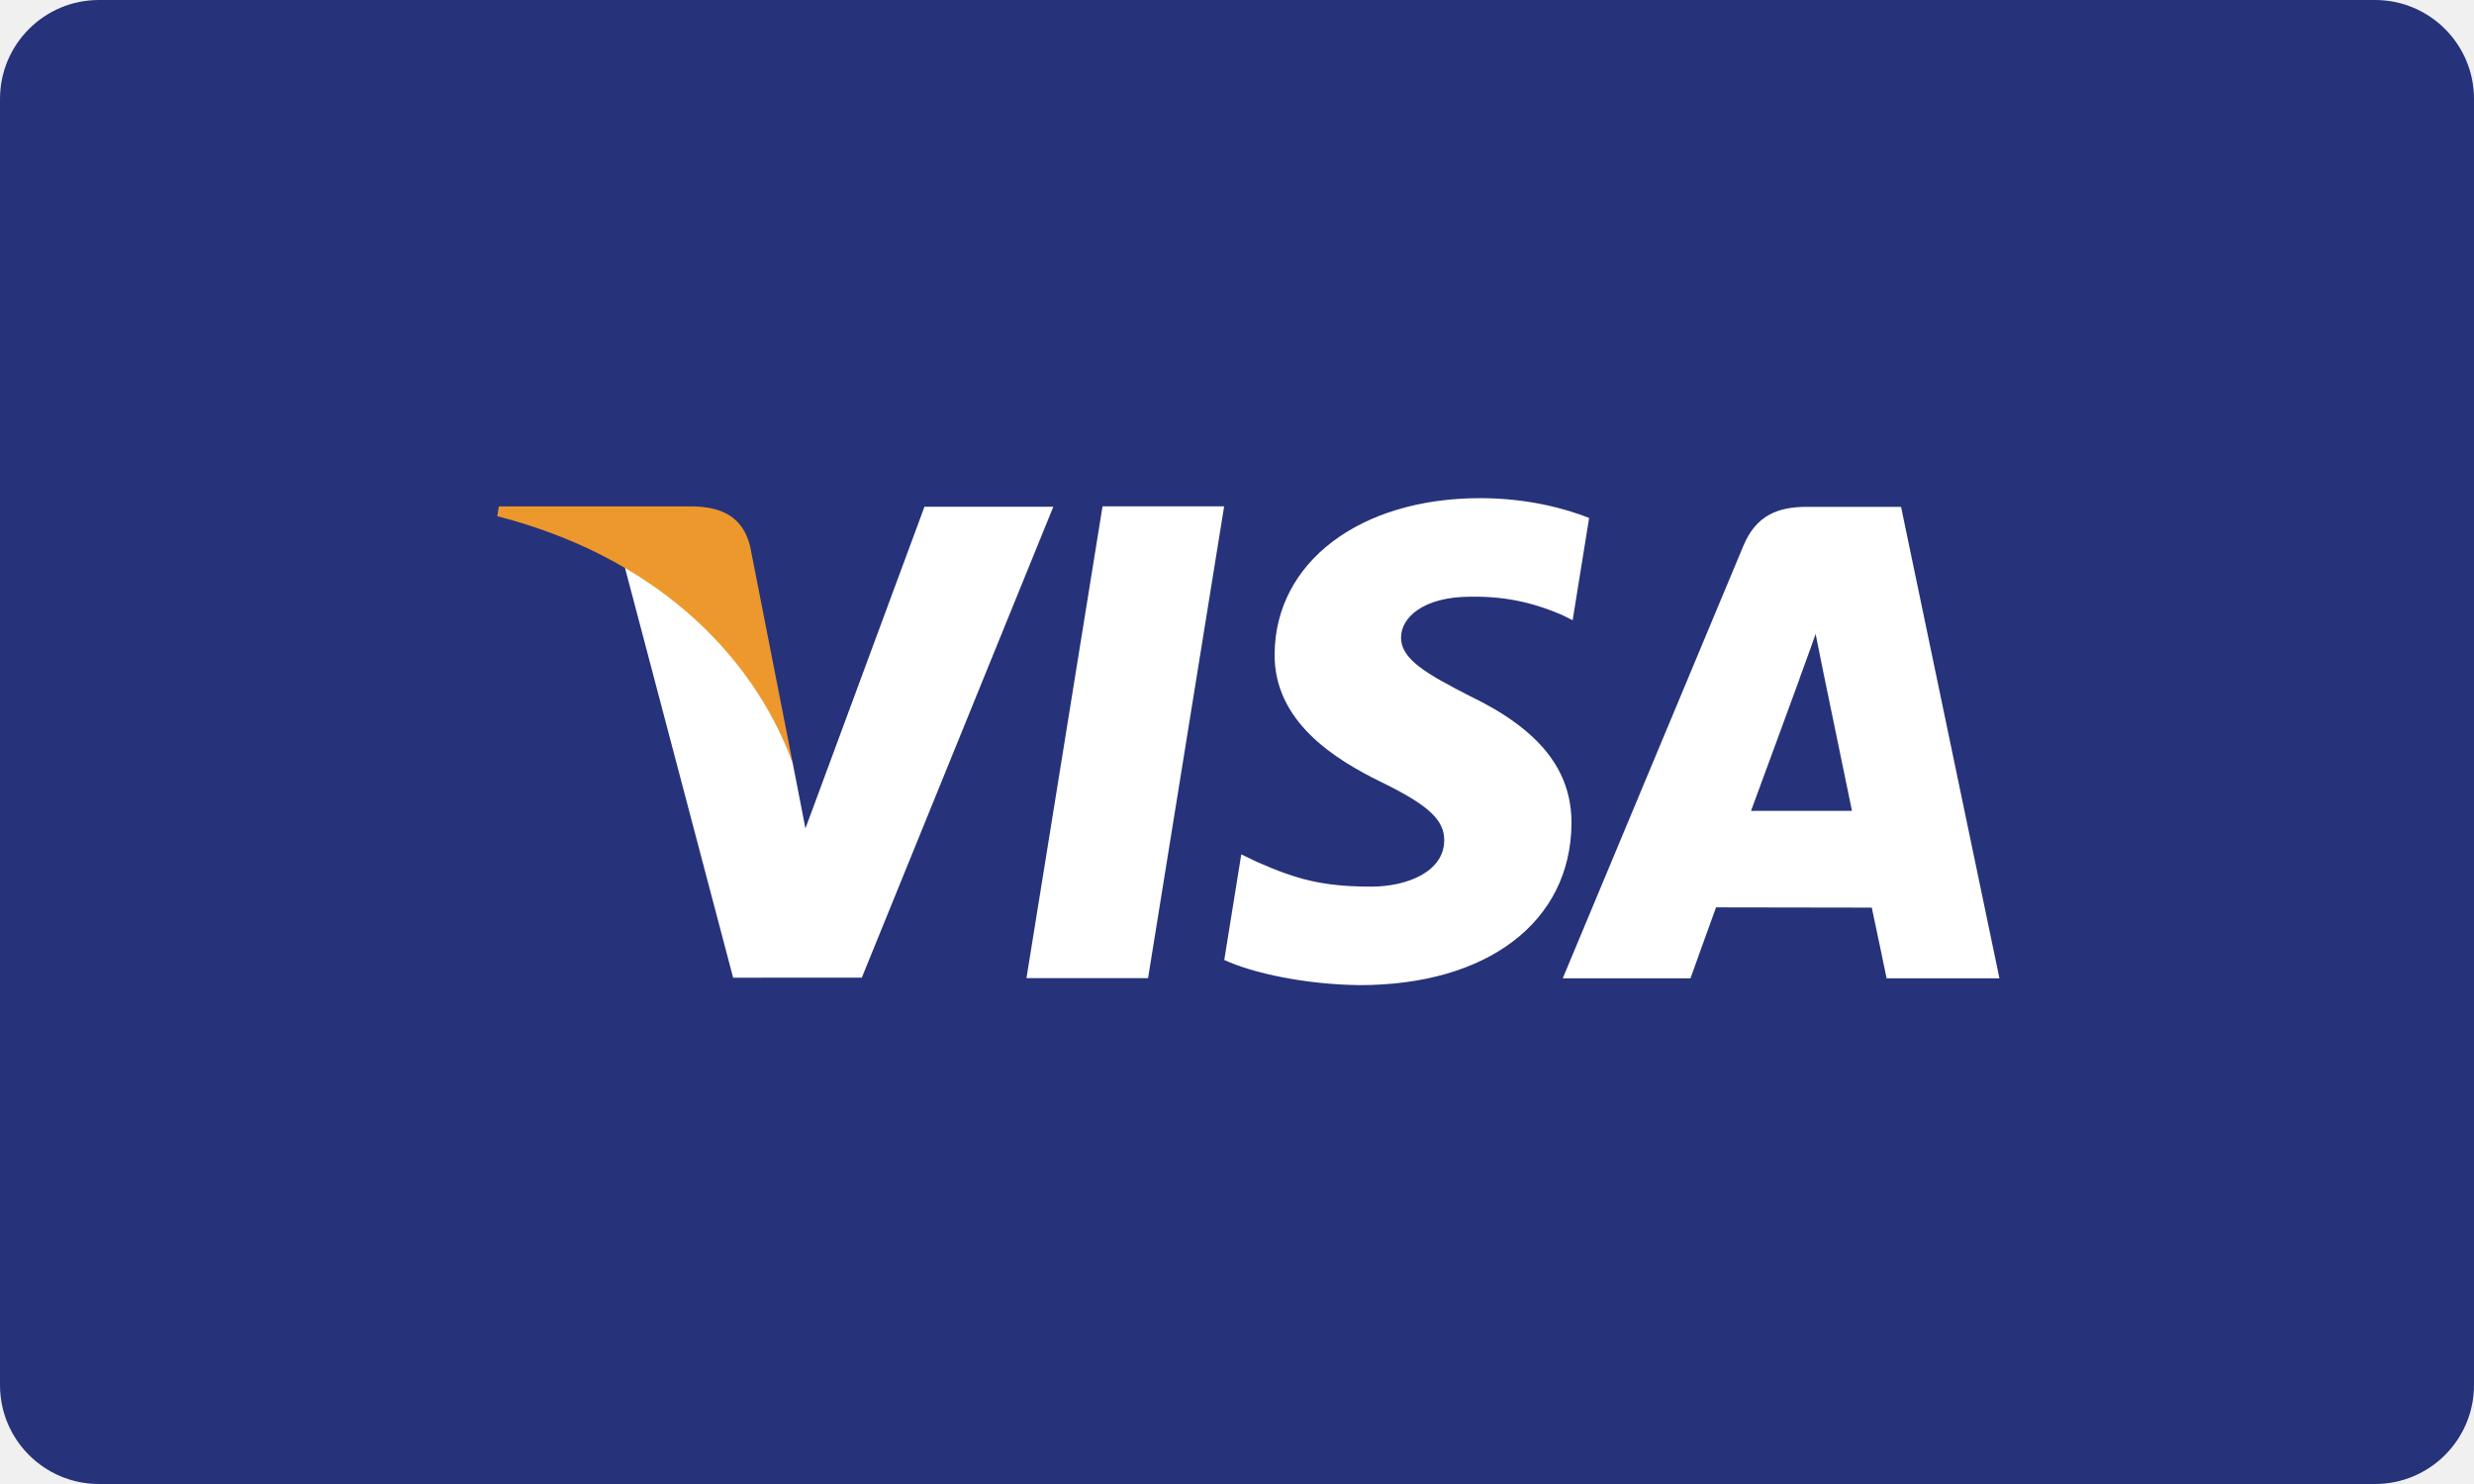
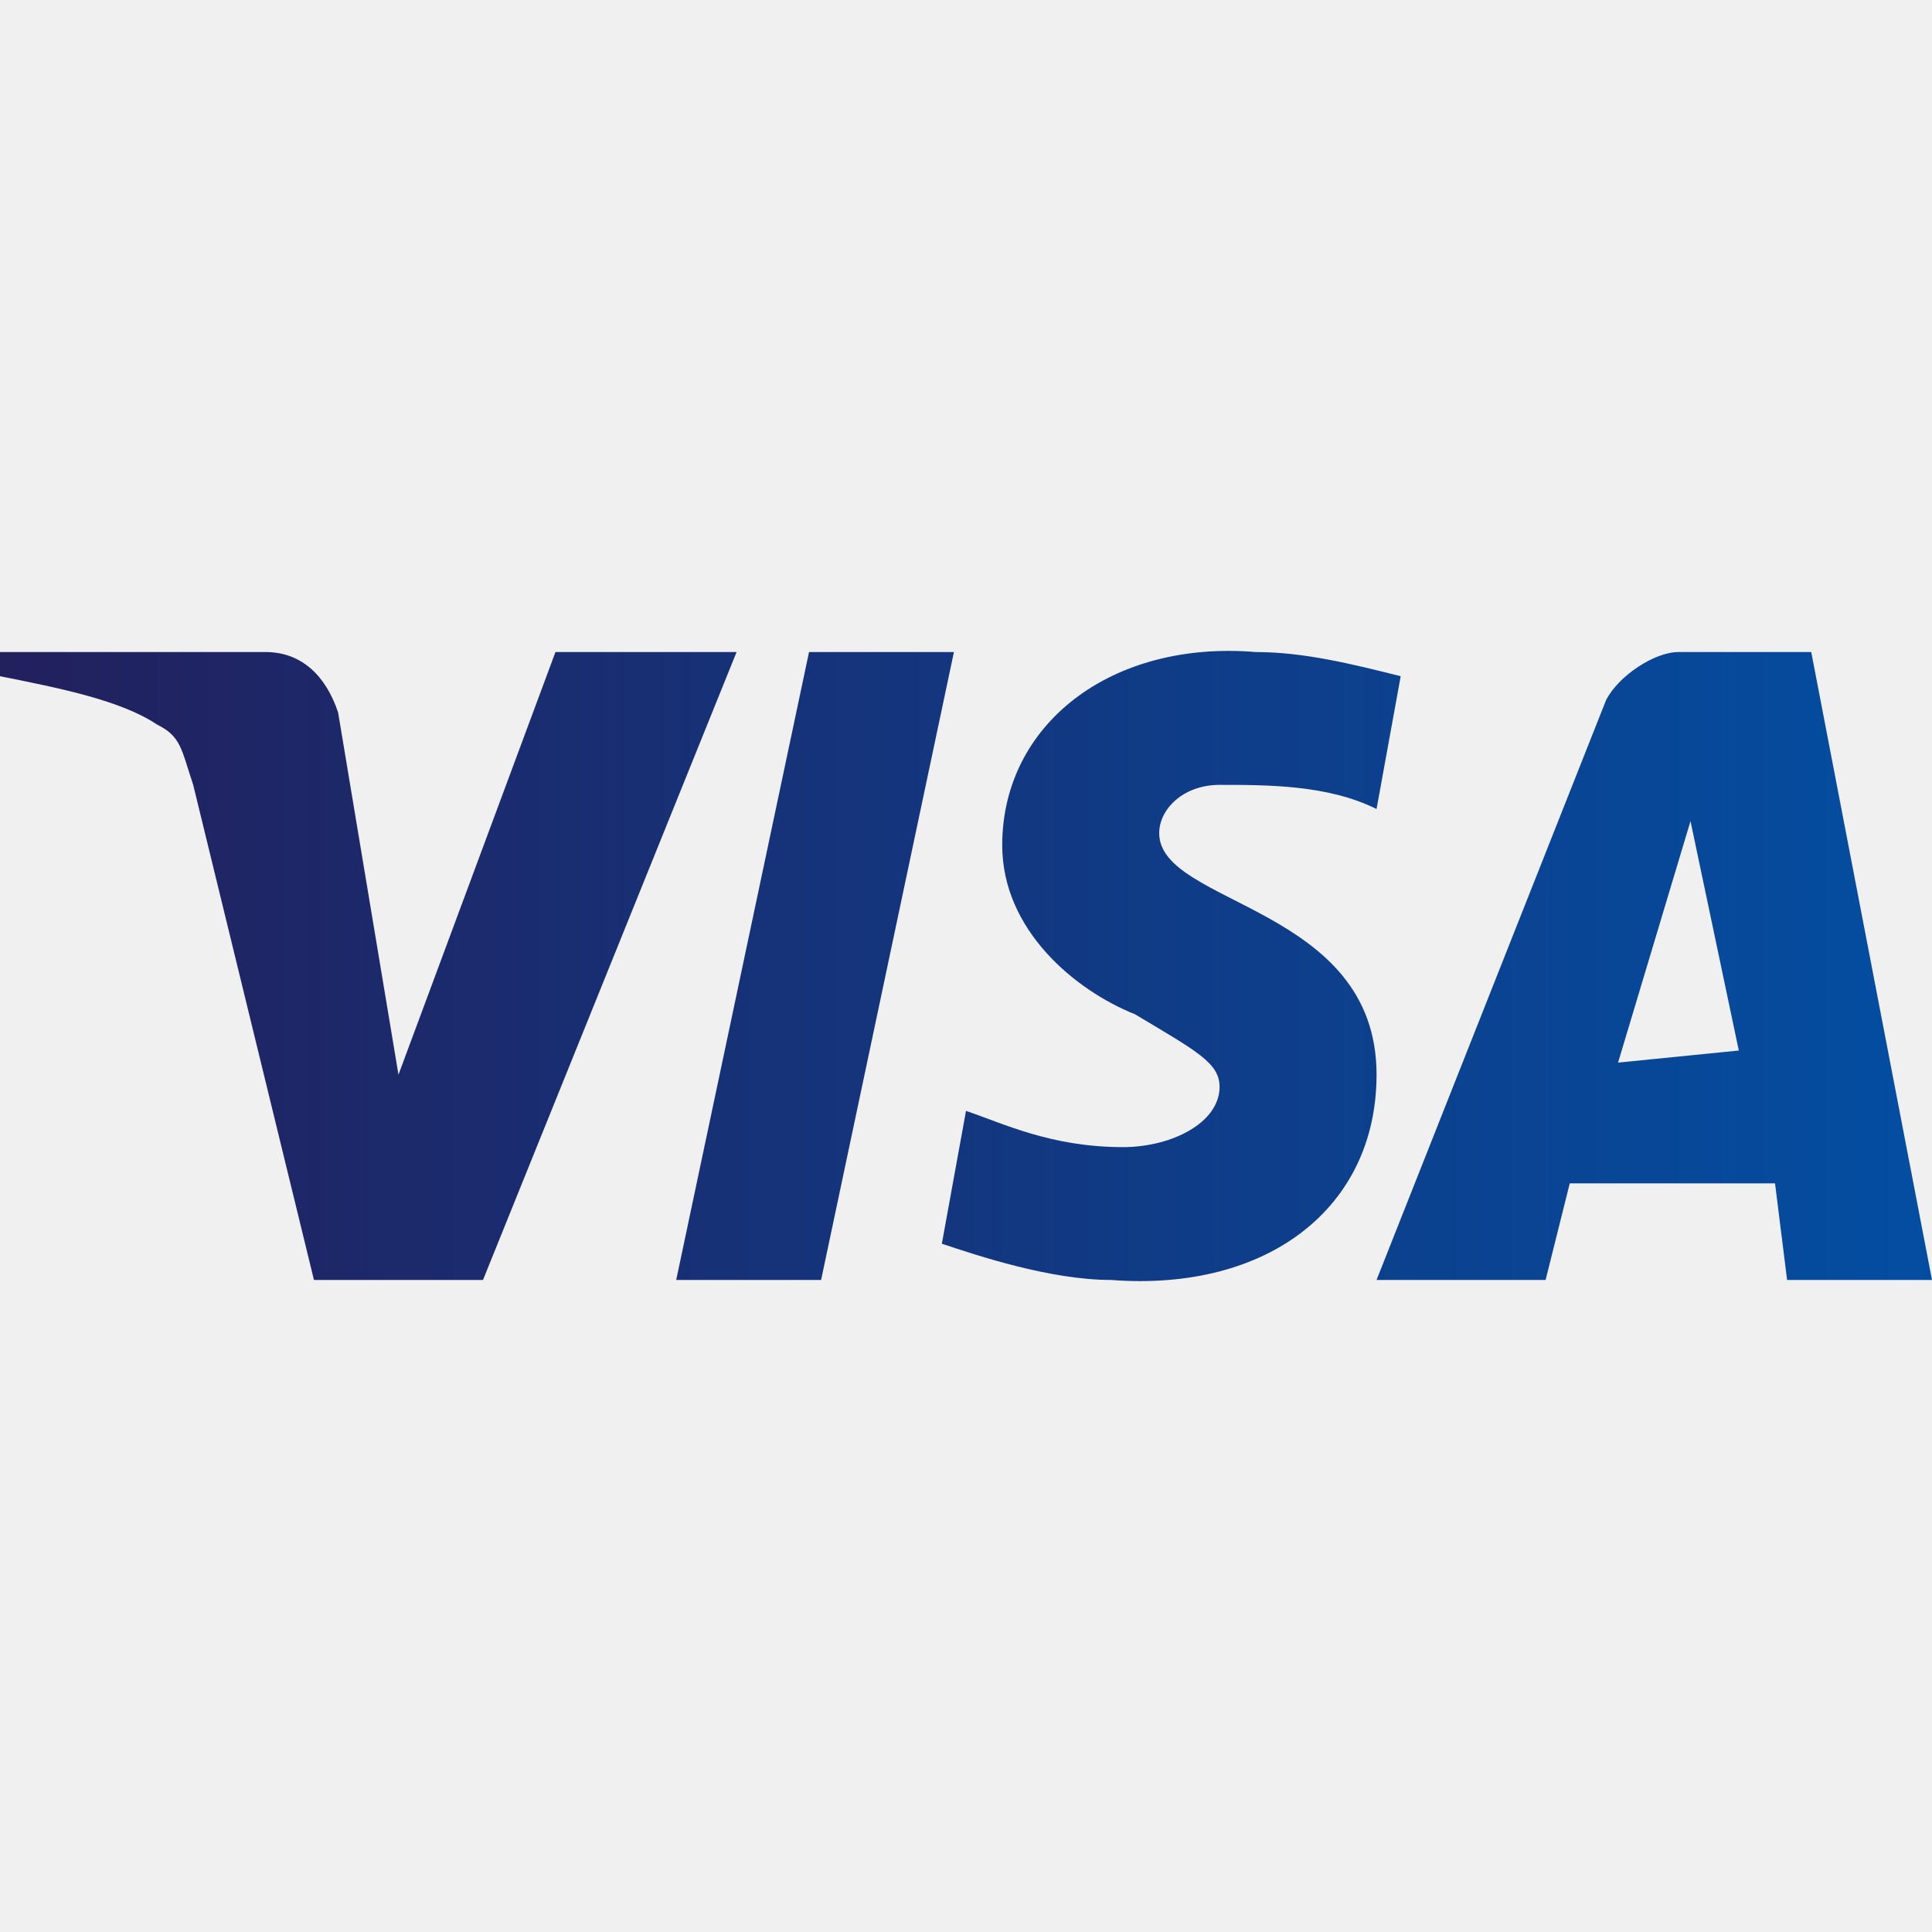
- <svg xmlns="http://www.w3.org/2000/svg" width="100px" height="60px" viewBox="0 0 100 60" version="1.1">
-   <defs />
-   <g id="Icons:-Credit-card" stroke="none" stroke-width="1" fill="none" fill-rule="evenodd">
-     <g id="Visa-card-dark">
-       <g id="Credit-Card/Visa/Visa-card-dark">
-         <rect id="Rectangle" fill="#26337A" x="0" y="0" width="100" height="60" rx="4" />
-         <path d="M41.49,39.547 L44.565,20.473 L49.48,20.473 L46.405,39.547 L41.49,39.547" id="Fill-3" fill="#FFFFFF" />
-         <path d="M64.233,20.941 C63.261,20.558 61.733,20.141 59.829,20.141 C54.97,20.141 51.549,22.729 51.521,26.435 C51.49,29.177 53.962,30.706 55.825,31.617 C57.74,32.552 58.384,33.149 58.376,33.985 C58.363,35.262 56.847,35.847 55.434,35.847 C53.467,35.847 52.421,35.559 50.805,34.847 L50.173,34.543 L49.485,38.813 C50.631,39.344 52.756,39.805 54.961,39.83 C60.125,39.83 63.481,37.272 63.52,33.314 C63.538,31.14 62.228,29.492 59.392,28.132 C57.674,27.247 56.62,26.661 56.632,25.766 C56.633,24.974 57.523,24.125 59.448,24.125 C61.055,24.099 62.219,24.47 63.126,24.858 L63.567,25.076 L64.233,20.941" id="Fill-4" fill="#FFFFFF" />
-         <path d="M70.777,32.784 C71.185,31.688 72.735,27.453 72.735,27.453 C72.707,27.503 73.14,26.348 73.388,25.633 L73.72,27.278 C73.72,27.278 74.663,31.831 74.858,32.784 L70.777,32.784 L70.777,32.784 Z M76.841,20.492 L73.042,20.492 C71.864,20.492 70.983,20.83 70.466,22.073 L63.167,39.554 L68.33,39.554 C68.33,39.554 69.172,37.202 69.363,36.686 C69.926,36.686 74.942,36.696 75.658,36.696 C75.805,37.361 76.257,39.554 76.257,39.554 L80.818,39.554 L76.841,20.492 L76.841,20.492 Z" id="Fill-5" fill="#FFFFFF" />
-         <path d="M37.367,20.489 L32.556,33.493 L32.041,30.849 C31.144,27.804 28.354,24.503 25.233,22.848 L29.634,39.53 L34.835,39.527 L42.575,20.489 L37.367,20.489" id="Fill-6" fill="#FFFFFF" />
-         <path d="M28.091,20.476 L20.165,20.476 L20.1,20.871 C26.267,22.451 30.347,26.265 32.041,30.849 L30.319,22.085 C30.021,20.876 29.158,20.518 28.091,20.476" id="Fill-7" fill="#ED982D" />
-       </g>
-     </g>
-   </g>
+ <svg xmlns="http://www.w3.org/2000/svg" version="1.1" id="Layer_1" x="0px" y="0px" viewBox="0 0 16 16" style="enable-background:new 0 0 16 16;" xml:space="preserve">
+   <style type="text/css">
+ 	.st0{fill:url(#SVGID_1_);}
+ </style>
+   <linearGradient id="SVGID_1_" gradientUnits="userSpaceOnUse" x1="-284.625" y1="356.625" x2="-283.958" y2="356.625" gradientTransform="matrix(24 0 0 -8 6831 2860.999)">
+     <stop offset="0" style="stop-color:#231F5C" />
+     <stop offset="1" style="stop-color:#034EA2" />
+   </linearGradient>
+   <path class="st0" d="M6.1,5.4L4,10.6H2.6l-1-4.1C1.5,6.2,1.5,6.1,1.3,6C1,5.8,0.5,5.7,0,5.6l0-0.2h2.2c0.3,0,0.5,0.2,0.6,0.5l0.5,3  l1.3-3.5C4.7,5.4,6.1,5.4,6.1,5.4z M11.4,8.9c0-1.4-1.8-1.4-1.8-2c0-0.2,0.2-0.4,0.5-0.4c0.4,0,0.9,0,1.3,0.2l0.2-1.1  c-0.4-0.1-0.8-0.2-1.2-0.2C9.2,5.3,8.3,6,8.3,7c0,0.7,0.6,1.2,1.1,1.4c0.5,0.3,0.7,0.4,0.7,0.6c0,0.3-0.4,0.5-0.8,0.5  c-0.6,0-1-0.2-1.3-0.3l-0.2,1.1c0.3,0.1,0.9,0.3,1.4,0.3C10.5,10.7,11.4,10,11.4,8.9L11.4,8.9L11.4,8.9z M14.8,10.6H16l-1-5.2h-1.1  c-0.2,0-0.5,0.2-0.6,0.4l-1.9,4.8h1.4L13,9.8h1.7L14.8,10.6L14.8,10.6z M13.4,8.8L14,6.8l0.4,1.9L13.4,8.8L13.4,8.8z M7.9,5.4  l-1.1,5.2H5.6l1.1-5.2H7.9L7.9,5.4z" />
</svg>
